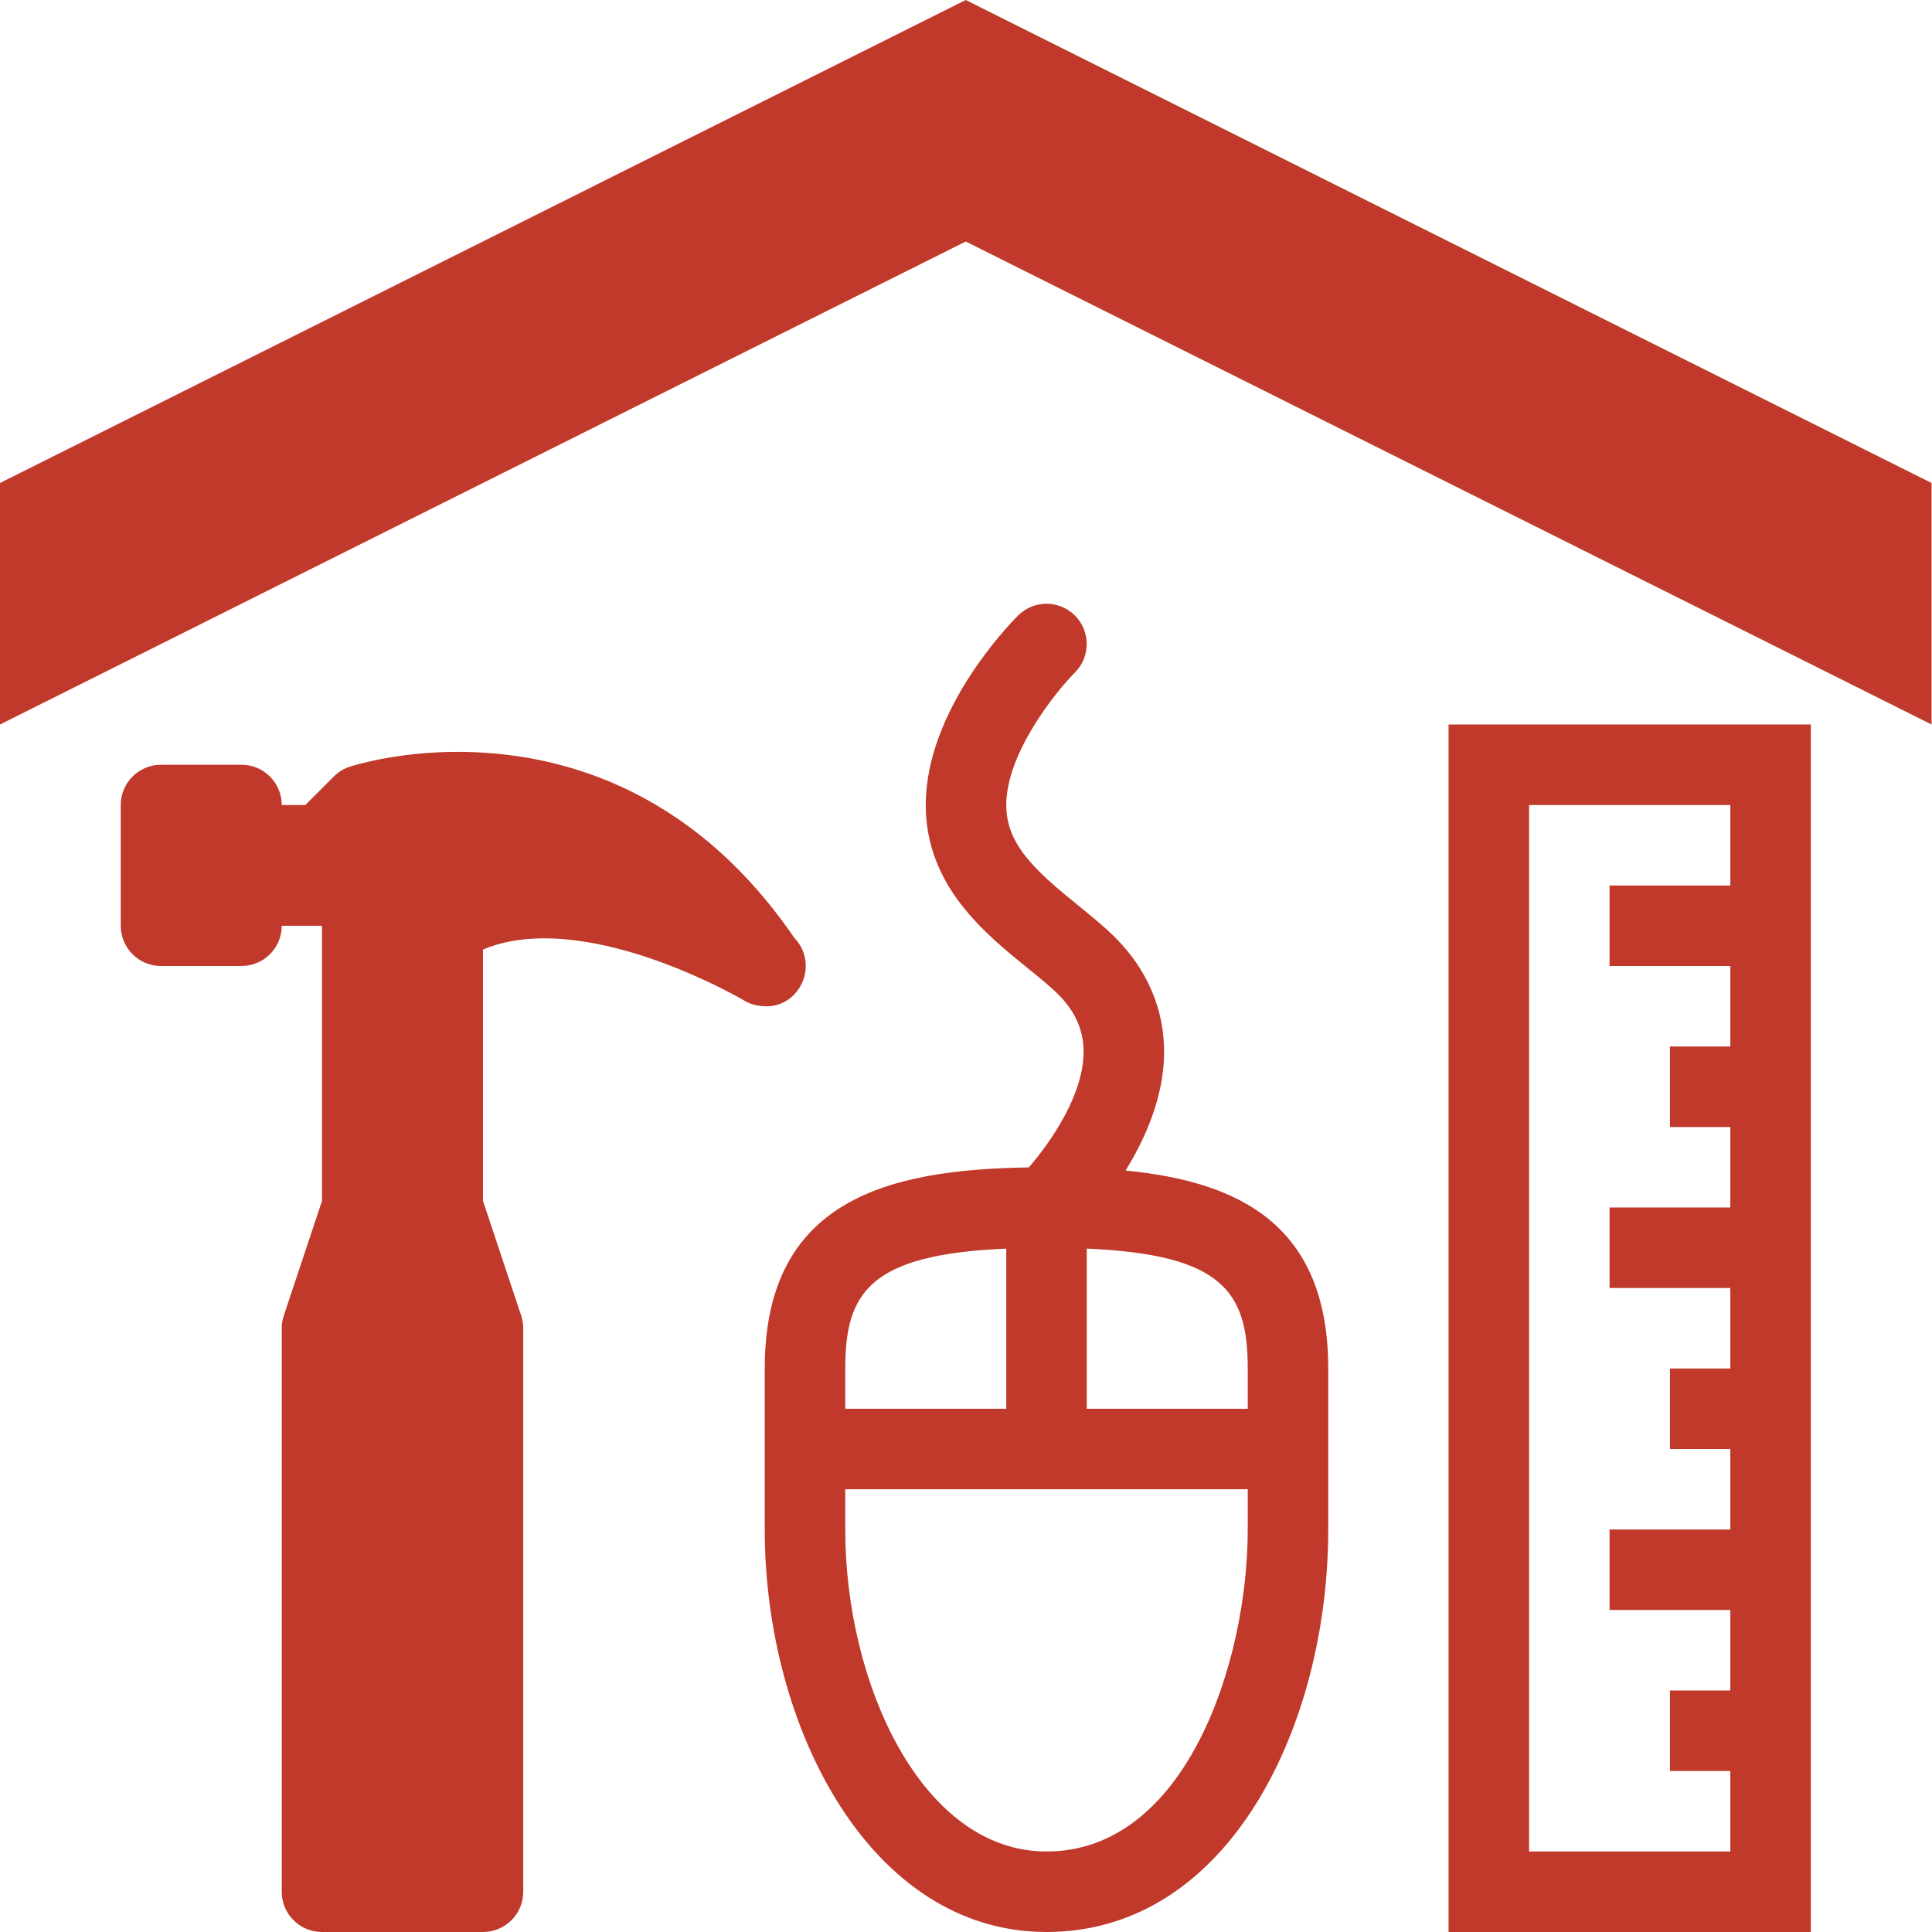
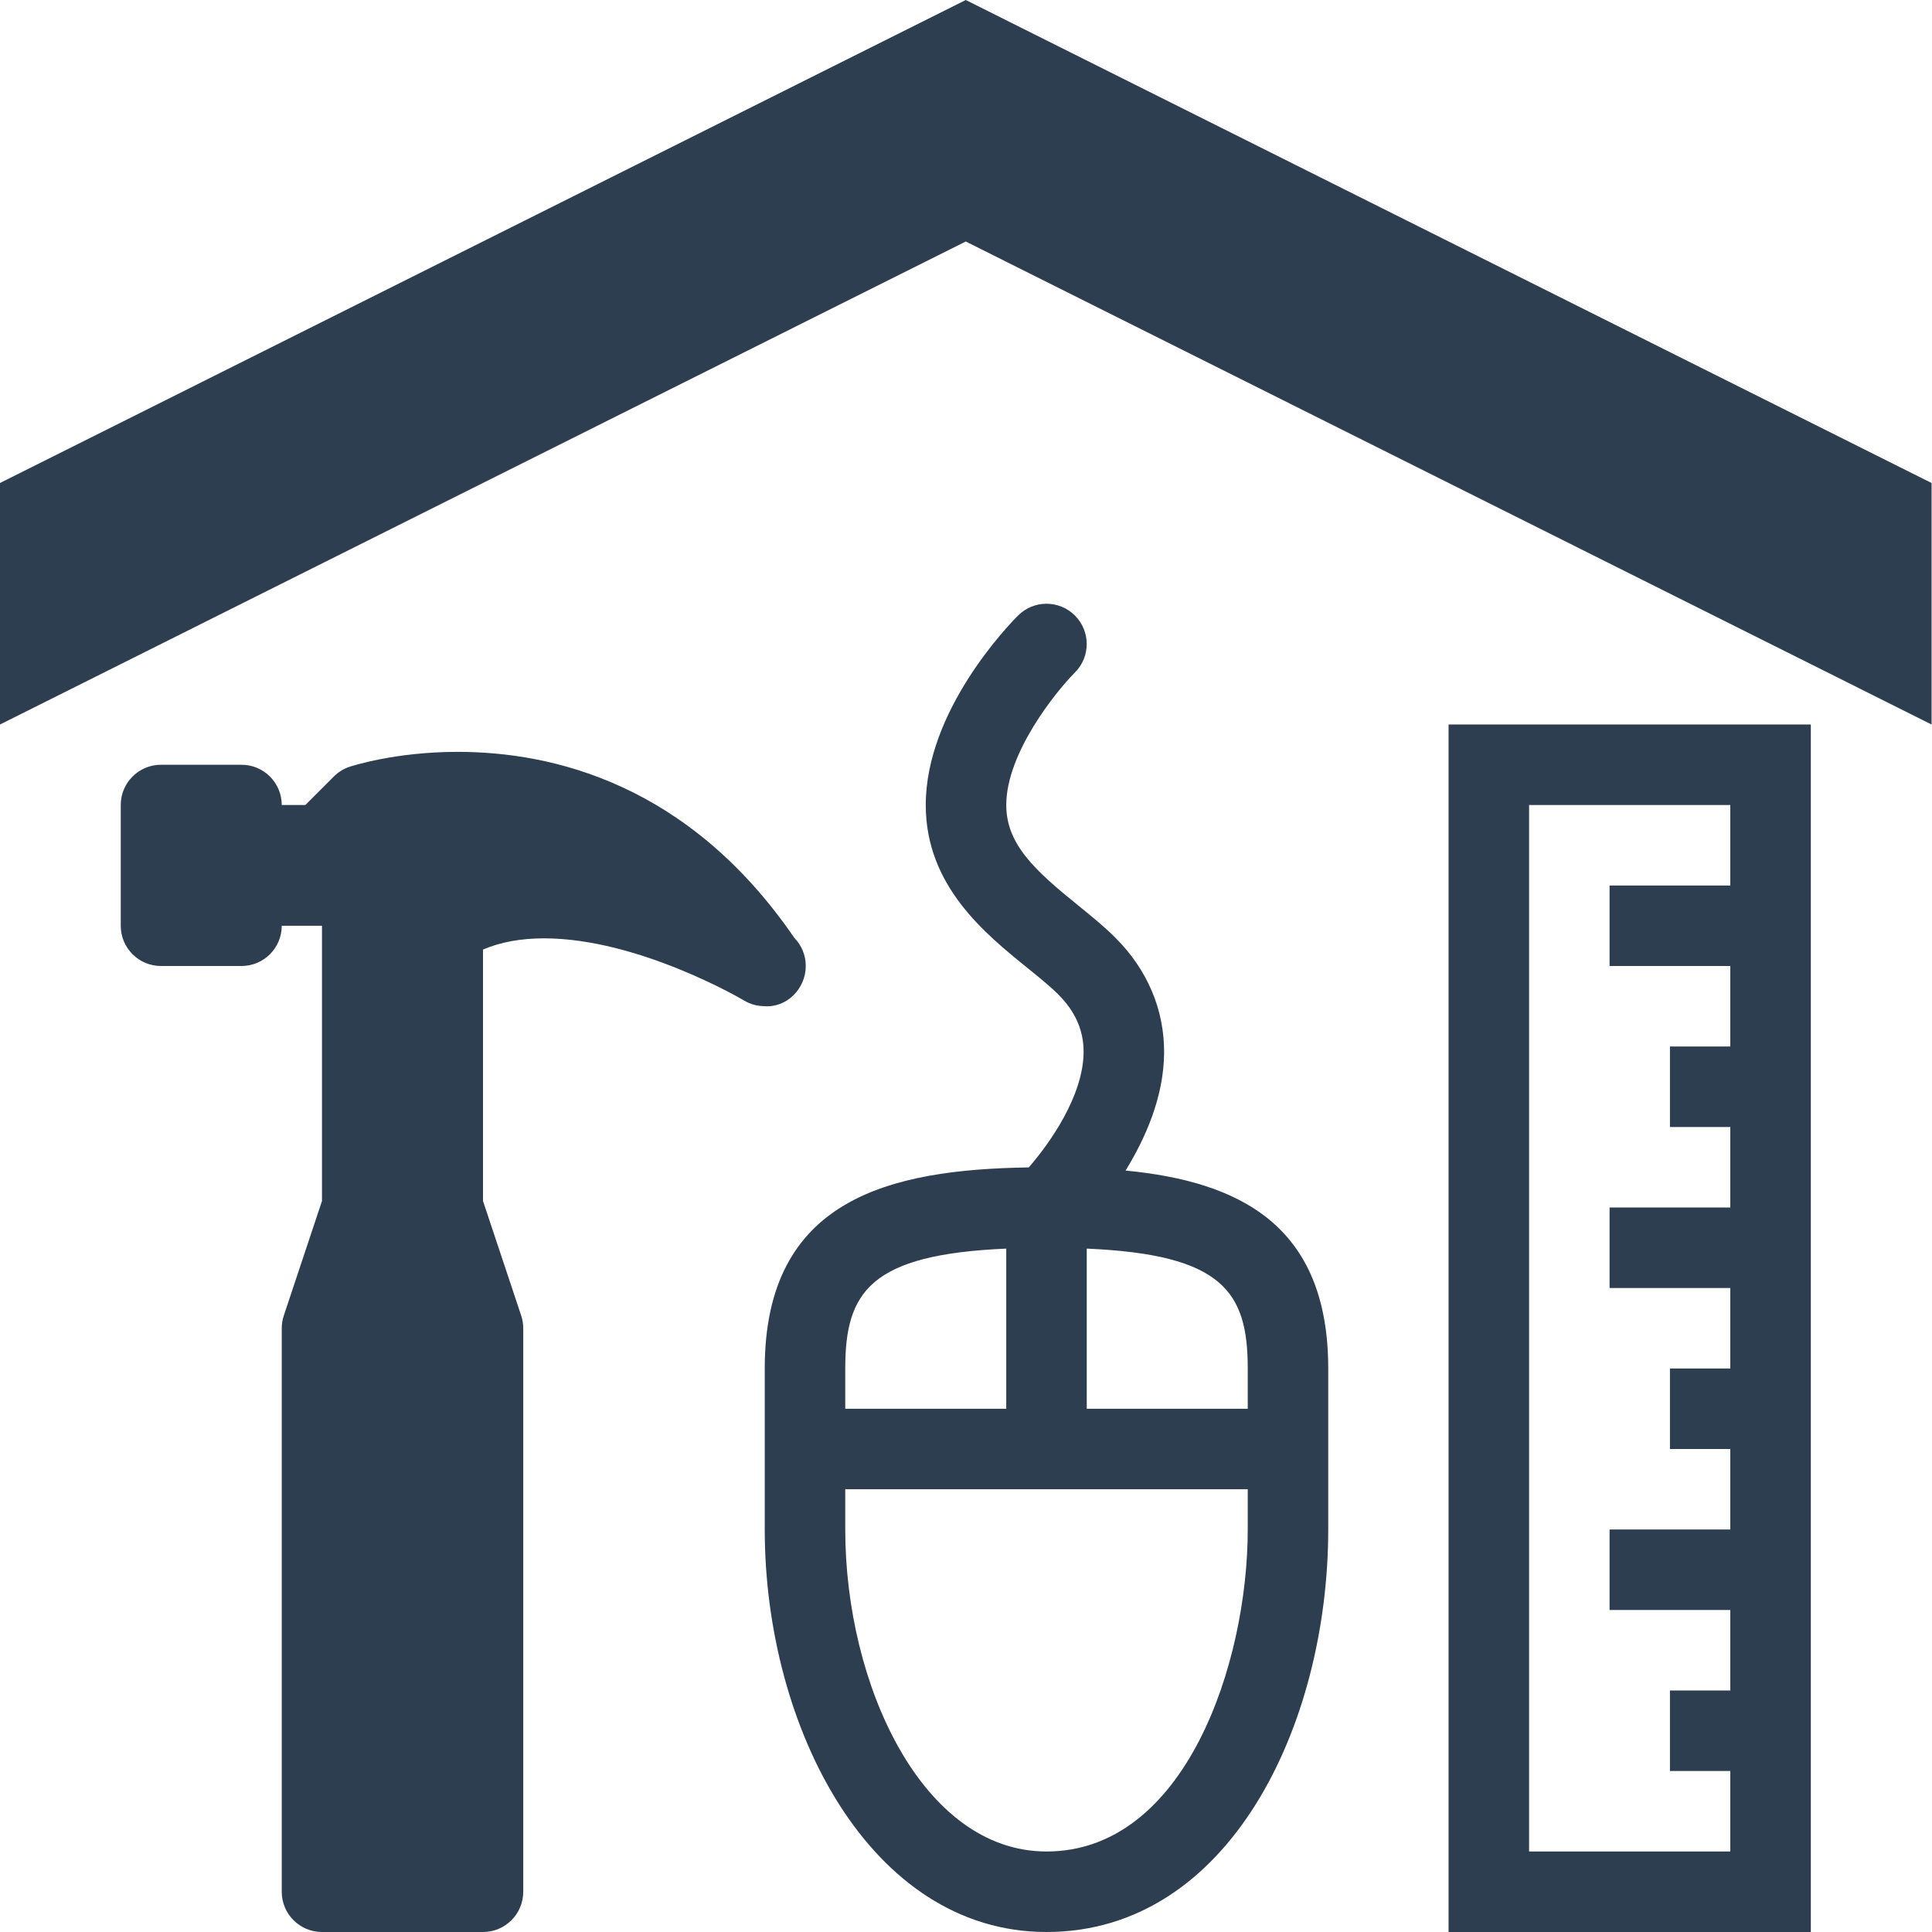
<svg xmlns="http://www.w3.org/2000/svg" version="1.1" x="0px" y="0px" viewBox="0 0 99.978 100" enable-background="new 0 0 99.978 100" xml:space="preserve">
-   <polygon fill="#c0392b" points="49.987,0 0,25 0,37.5 49.987,12.5 99.978,37.5 99.978,25 " />
-   <path id="ruler" fill="#c0392b" d="M74.978,37.5V100h18.75V37.5H74.978z M89.561,45.834h-6.25V50h6.25v4.167h-3.125v4.167h3.125V62.5h-6.25  v4.167h6.25v4.166h-3.125V75h3.125v4.167h-6.25v4.166h6.25V87.5h-3.125v4.166h3.125v4.167H79.145V41.667h10.416V45.834z" />
-   <path id="hammer" fill="#c0392b" d="M41.111,48.539c-5.442-7.942-12.465-9.623-17.427-9.623c-3.235,0-5.497,0.741-5.593,0.773  c-0.307,0.102-0.586,0.276-0.814,0.505l-1.473,1.473h-1.221c0-1.151-0.932-2.083-2.083-2.083H8.333  c-1.151,0-2.083,0.932-2.083,2.083v6.25C6.25,49.068,7.182,50,8.333,50H12.5c1.151,0,2.083-0.932,2.083-2.083h2.083v14.245  l-1.975,5.929c-0.071,0.212-0.108,0.436-0.108,0.659v29.166c0,1.152,0.932,2.084,2.083,2.084H25c1.151,0,2.083-0.932,2.083-2.084  V68.75c0-0.224-0.037-0.447-0.108-0.659L25,62.162V49.149c0.903-0.386,1.961-0.581,3.158-0.581c4.905,0,10.302,3.186,10.355,3.218  c0.325,0.195,0.684,0.289,1.043,0.293c1.17,0.094,2.15-0.907,2.15-2.079C41.707,49.431,41.479,48.914,41.111,48.539z" />
-   <path id="mouse" fill="#c0392b" d="M58.26,60.588c1.029-1.677,1.978-3.805,1.994-6.092c0.014-2.233-0.86-4.301-2.531-5.969  c-0.539-0.541-1.2-1.082-1.904-1.652c-2.256-1.822-3.735-3.174-3.735-5.208c0-2.689,2.569-5.867,3.558-6.864  c0.81-0.813,0.808-2.132-0.006-2.946c-0.816-0.81-2.13-0.81-2.942,0.004c-0.488,0.488-4.777,4.916-4.777,9.807  c0,4.175,3.052,6.645,5.281,8.447c0.58,0.472,1.133,0.911,1.579,1.359c0.887,0.887,1.314,1.863,1.31,2.982  c-0.012,2.254-1.737,4.703-2.838,5.969c-7.212,0.11-13.666,1.624-13.666,10.408v8.334c0,10.241,5.455,20.833,14.583,20.833  c9.473,0,14.583-10.734,14.583-20.833v-8.334C68.75,63.367,64.088,61.153,58.26,60.588z M64.583,70.833v2.084H56.25v-8.289  C63.303,64.93,64.583,66.874,64.583,70.833z M52.083,64.628v8.289H43.75v-2.084C43.75,66.874,45.029,64.93,52.083,64.628z   M54.167,95.833c-6.433,0-10.417-8.65-10.417-16.666v-2.084h20.833v2.084C64.583,86.088,61.352,95.833,54.167,95.833z" />
+   <polygon fill="#2c3e50" points="49.987,0 0,25 0,37.5 49.987,12.5 99.978,37.5 99.978,25 " />
+   <path id="ruler" fill="#2c3e50" d="M74.978,37.5V100h18.75V37.5H74.978z M89.561,45.834h-6.25V50h6.25v4.167h-3.125v4.167h3.125V62.5h-6.25  v4.167h6.25v4.166h-3.125V75h3.125v4.167h-6.25v4.166h6.25V87.5h-3.125v4.166h3.125v4.167H79.145V41.667h10.416V45.834z" />
+   <path id="hammer" fill="#2c3e50" d="M41.111,48.539c-5.442-7.942-12.465-9.623-17.427-9.623c-3.235,0-5.497,0.741-5.593,0.773  c-0.307,0.102-0.586,0.276-0.814,0.505l-1.473,1.473h-1.221c0-1.151-0.932-2.083-2.083-2.083H8.333  c-1.151,0-2.083,0.932-2.083,2.083v6.25C6.25,49.068,7.182,50,8.333,50H12.5c1.151,0,2.083-0.932,2.083-2.083h2.083v14.245  l-1.975,5.929c-0.071,0.212-0.108,0.436-0.108,0.659v29.166c0,1.152,0.932,2.084,2.083,2.084H25c1.151,0,2.083-0.932,2.083-2.084  V68.75c0-0.224-0.037-0.447-0.108-0.659L25,62.162V49.149c0.903-0.386,1.961-0.581,3.158-0.581c4.905,0,10.302,3.186,10.355,3.218  c0.325,0.195,0.684,0.289,1.043,0.293c1.17,0.094,2.15-0.907,2.15-2.079C41.707,49.431,41.479,48.914,41.111,48.539z" />
+   <path id="mouse" fill="#2c3e50" d="M58.26,60.588c1.029-1.677,1.978-3.805,1.994-6.092c0.014-2.233-0.86-4.301-2.531-5.969  c-0.539-0.541-1.2-1.082-1.904-1.652c-2.256-1.822-3.735-3.174-3.735-5.208c0-2.689,2.569-5.867,3.558-6.864  c0.81-0.813,0.808-2.132-0.006-2.946c-0.816-0.81-2.13-0.81-2.942,0.004c-0.488,0.488-4.777,4.916-4.777,9.807  c0,4.175,3.052,6.645,5.281,8.447c0.58,0.472,1.133,0.911,1.579,1.359c0.887,0.887,1.314,1.863,1.31,2.982  c-0.012,2.254-1.737,4.703-2.838,5.969c-7.212,0.11-13.666,1.624-13.666,10.408v8.334c0,10.241,5.455,20.833,14.583,20.833  c9.473,0,14.583-10.734,14.583-20.833v-8.334C68.75,63.367,64.088,61.153,58.26,60.588z M64.583,70.833v2.084H56.25v-8.289  C63.303,64.93,64.583,66.874,64.583,70.833z M52.083,64.628v8.289H43.75v-2.084C43.75,66.874,45.029,64.93,52.083,64.628z   M54.167,95.833c-6.433,0-10.417-8.65-10.417-16.666v-2.084h20.833v2.084C64.583,86.088,61.352,95.833,54.167,95.833z" />
</svg>
